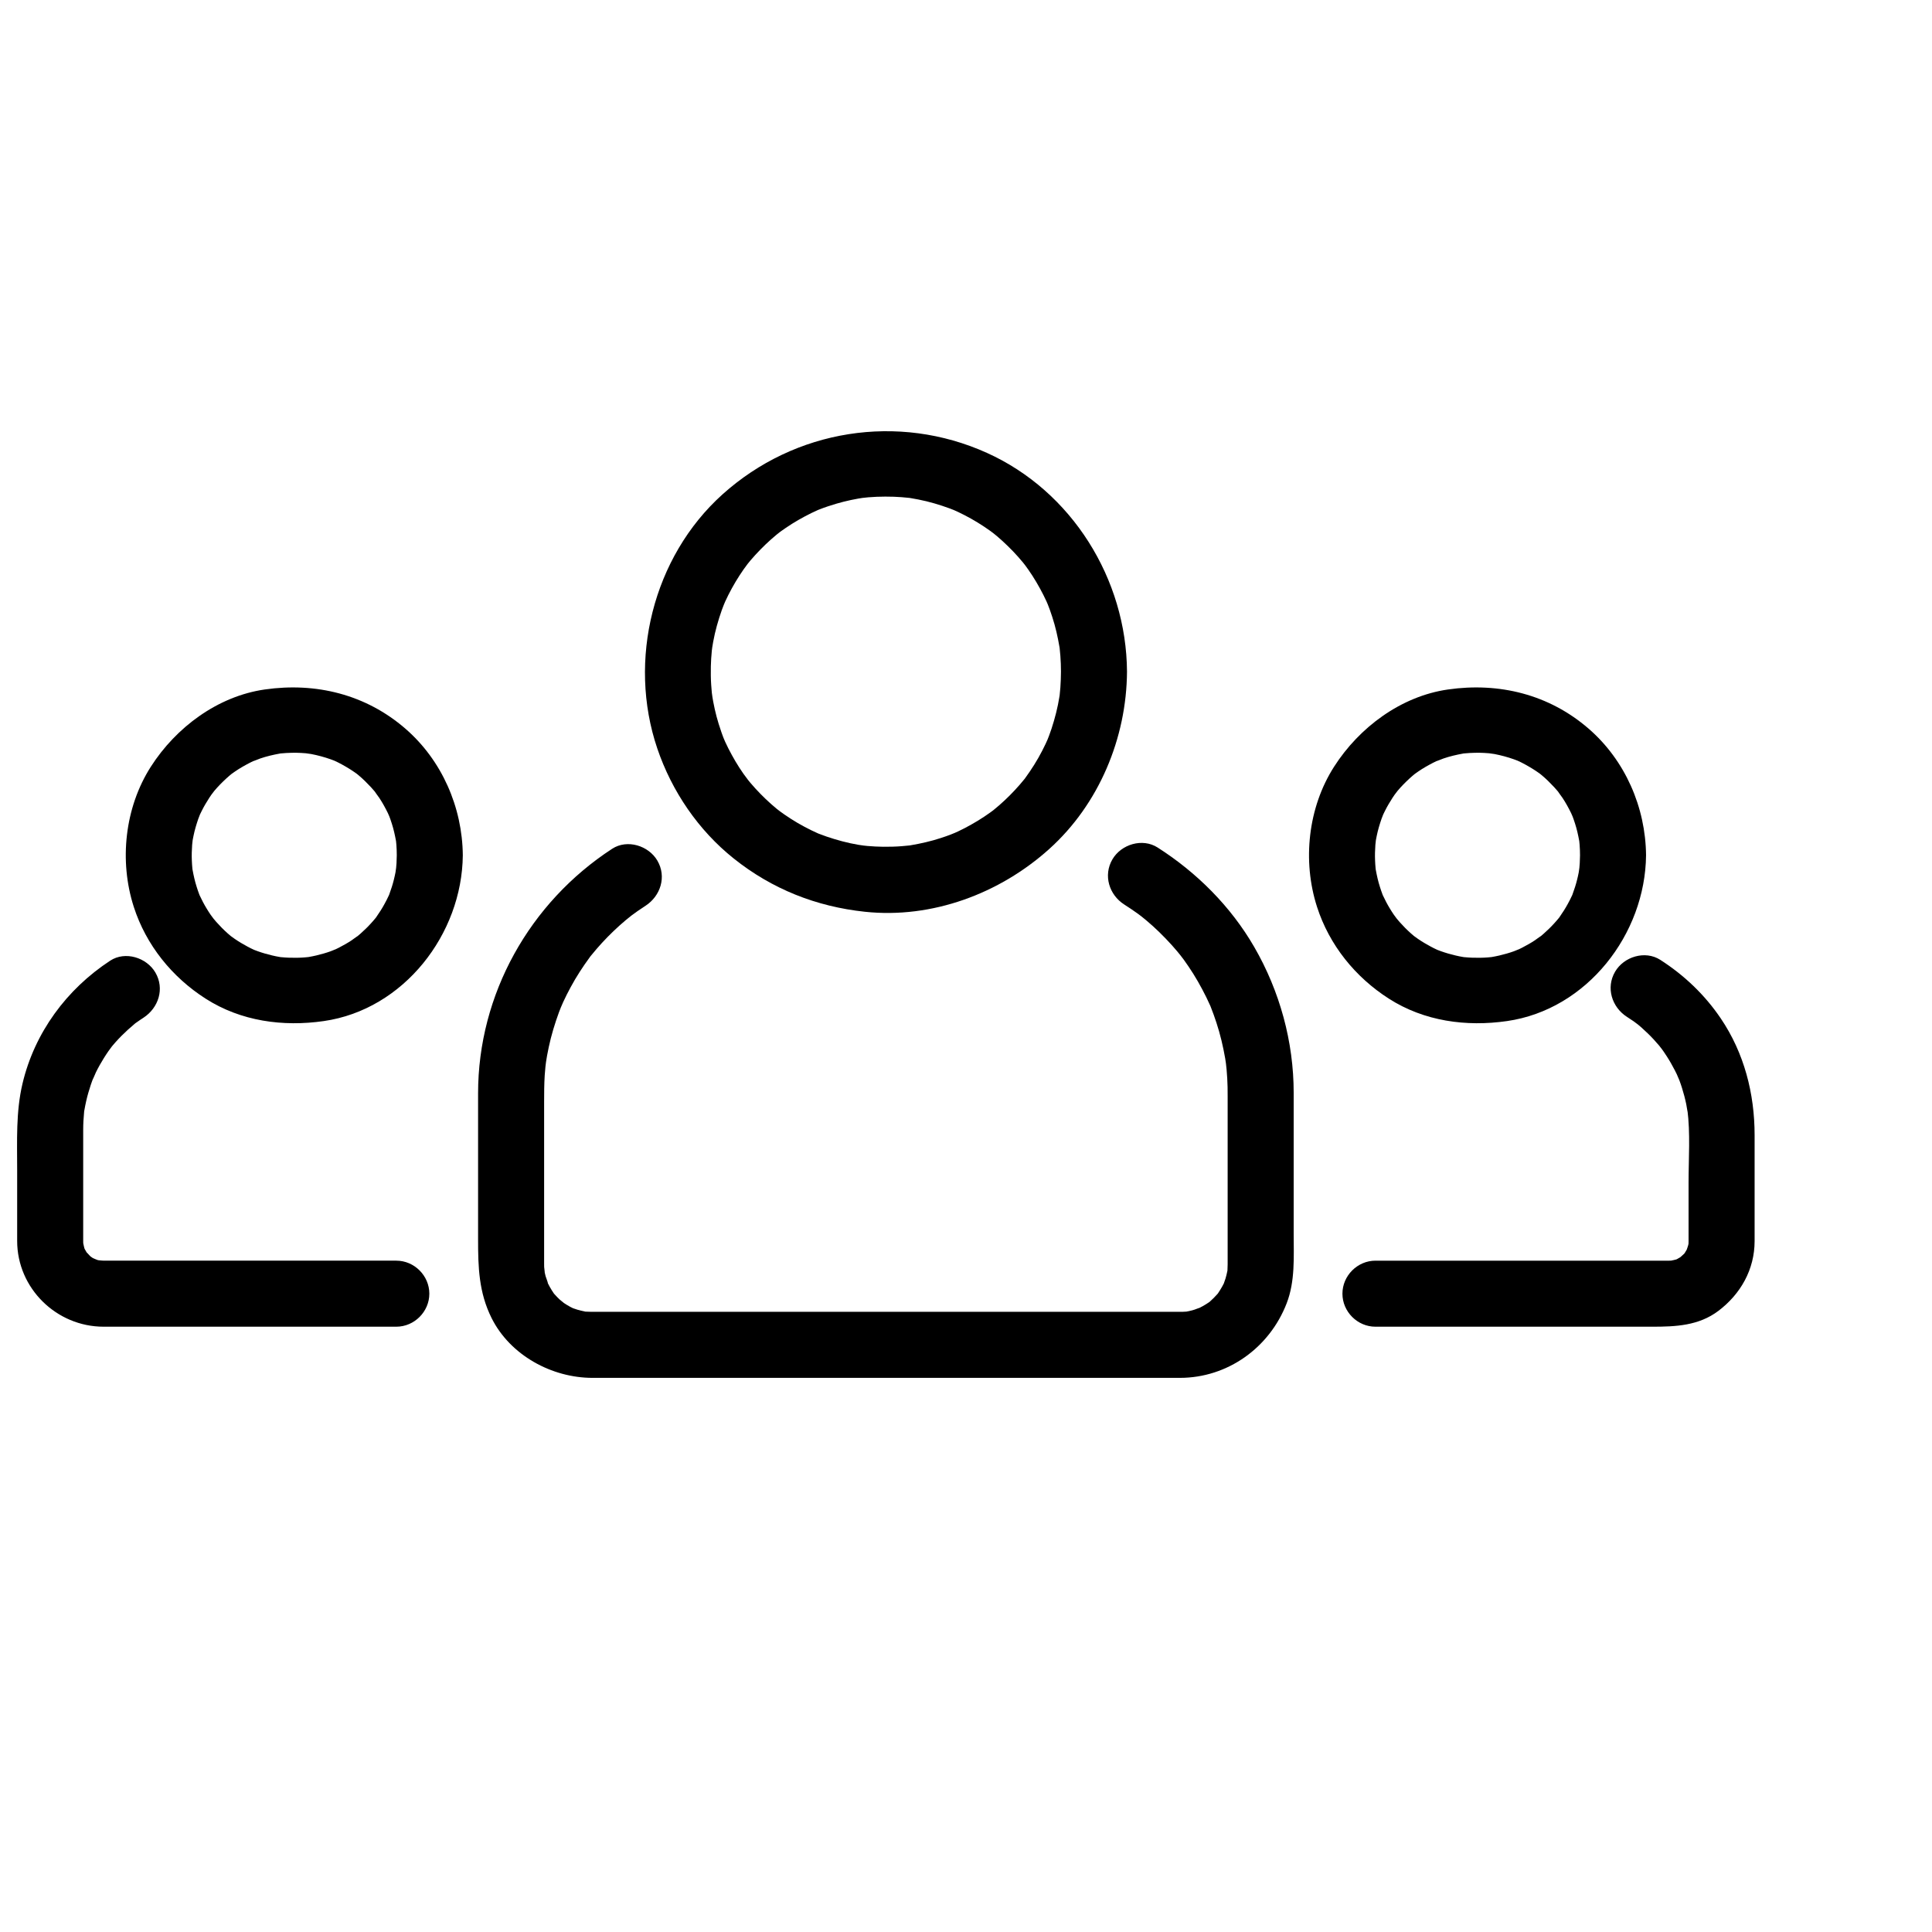
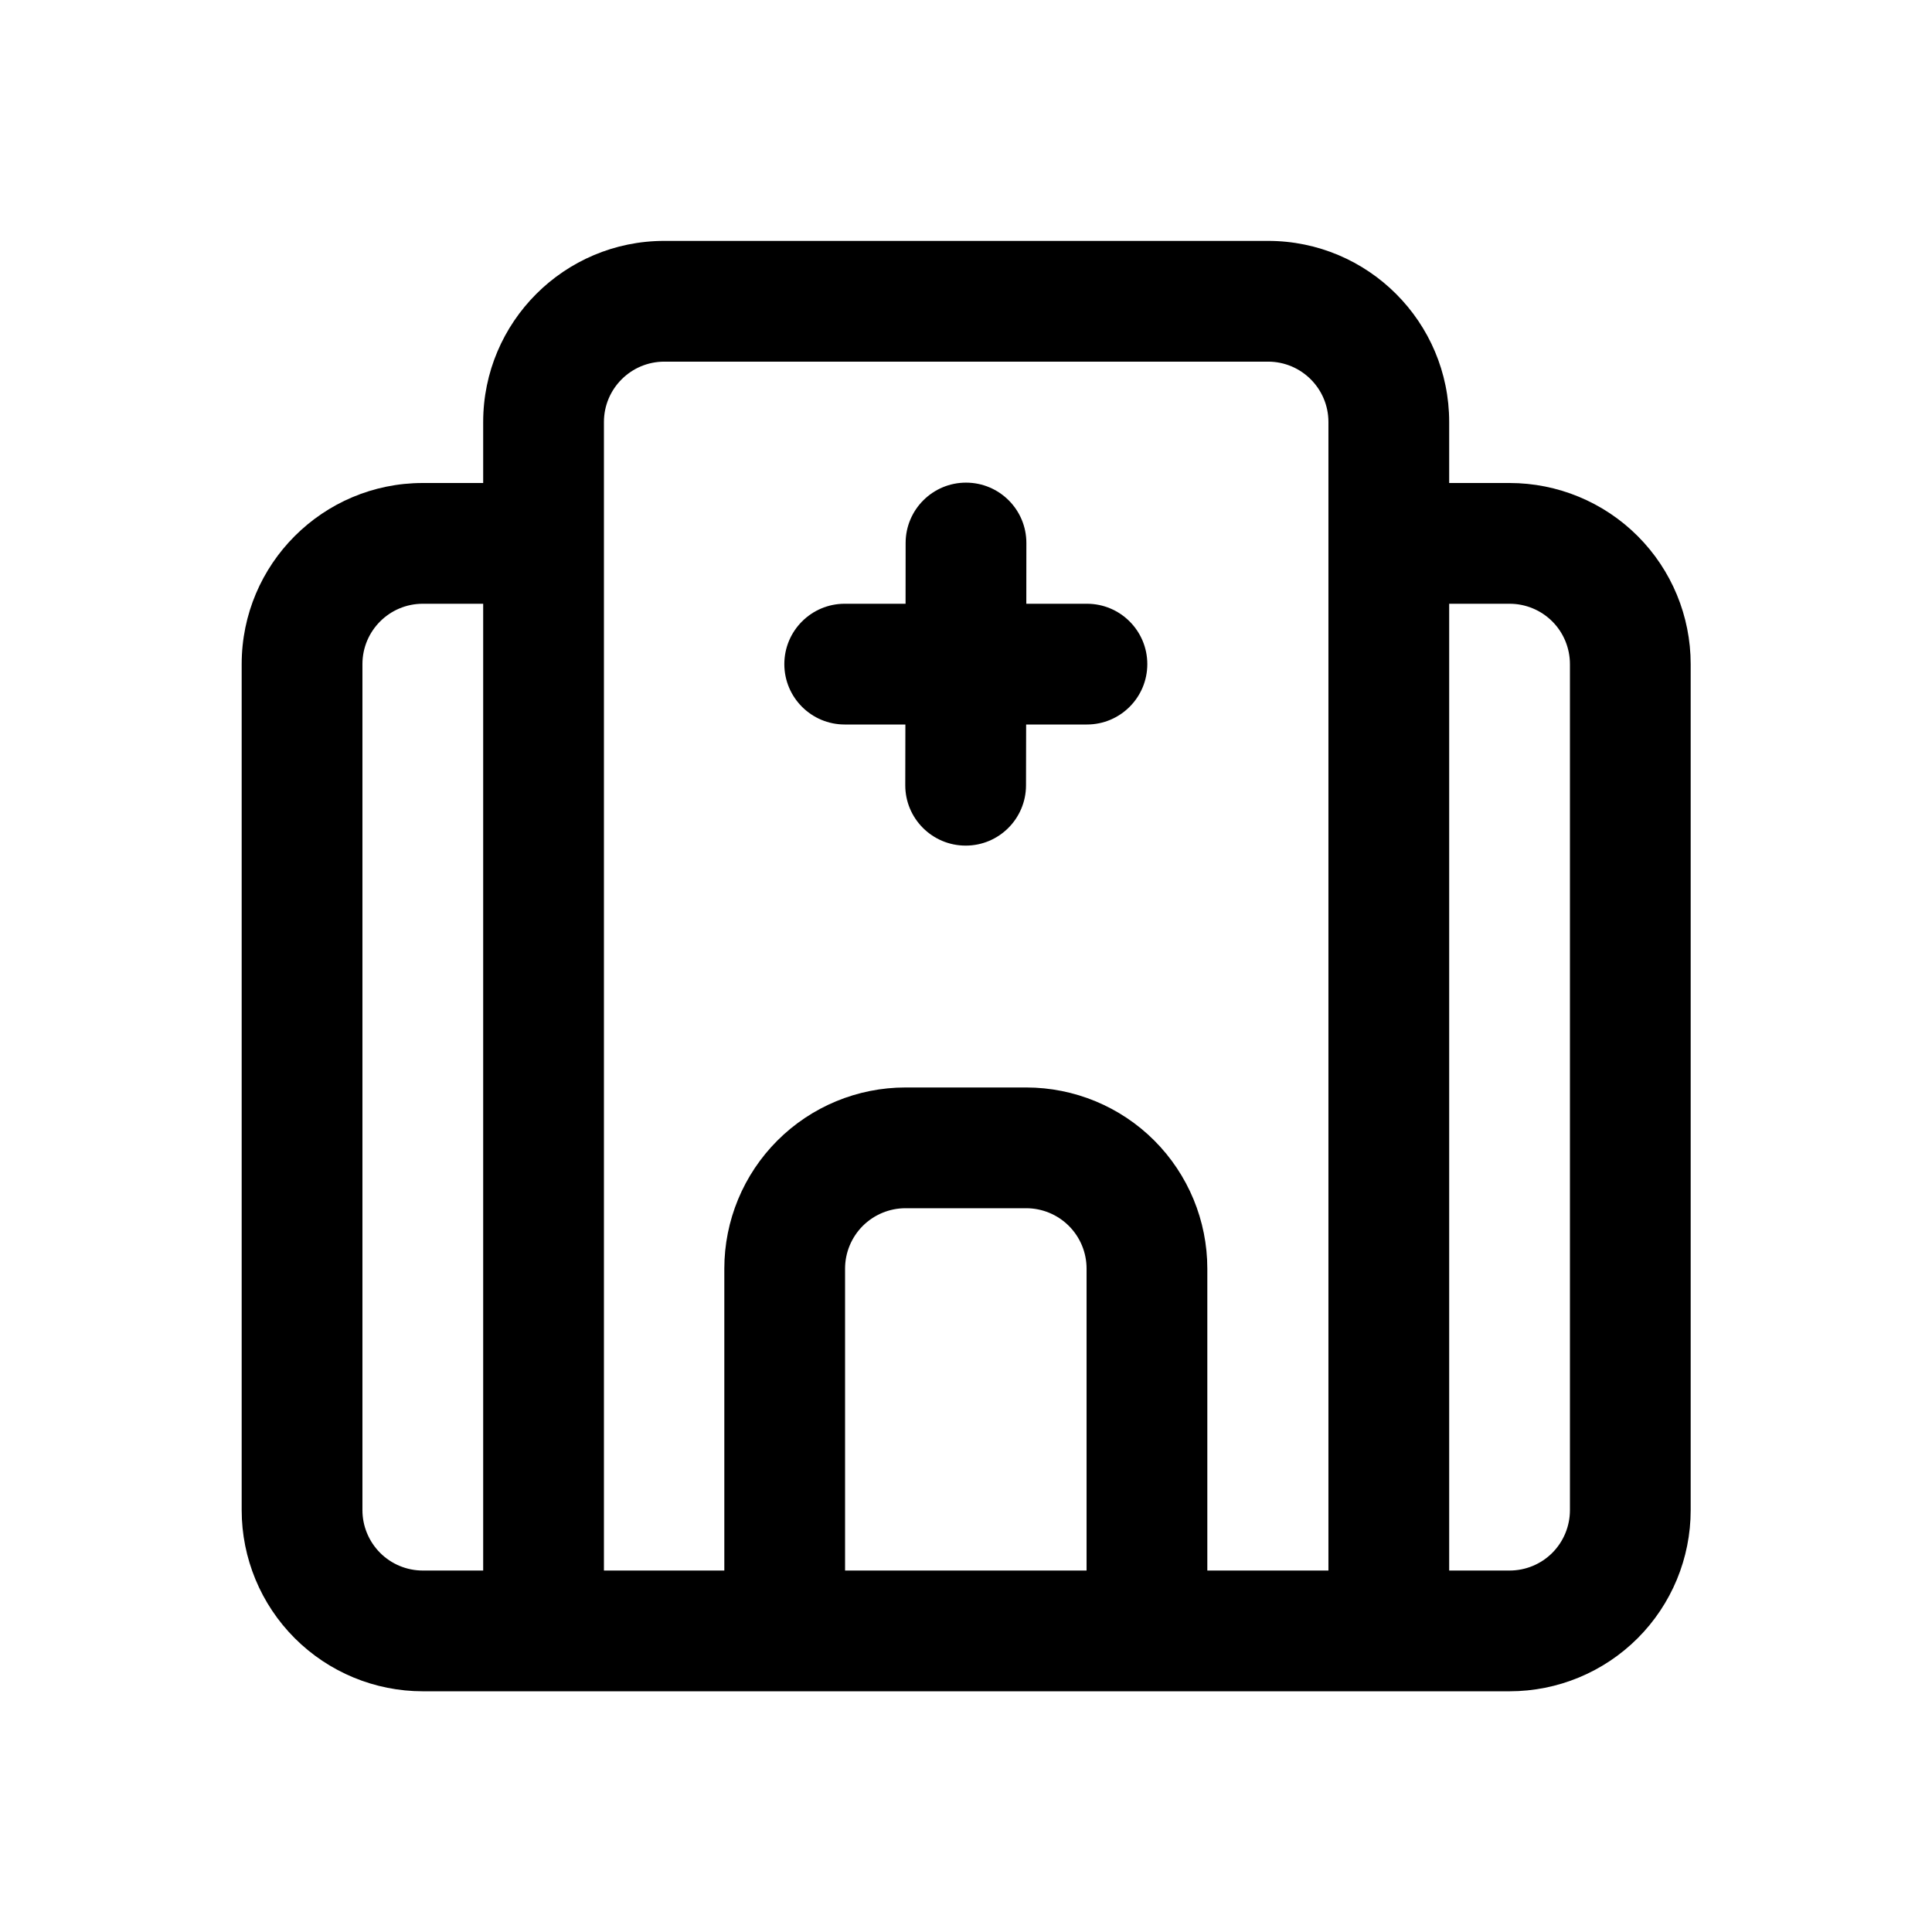
- <svg xmlns="http://www.w3.org/2000/svg" className="size-64" viewBox="0 0 1024 1024" id="team" fill="currentColor">
-   <path d="M562.333 356.006a134.676 134.676 0 0 1-.312 8.357c-.095 1.375-.24 2.746-.386 4.117-.494 4.649.6-3.832-.121.766-.903 5.765-2.372 11.43-4.18 16.973-.412 1.265-.871 2.514-1.329 3.762-.272.741-1.983 4.927-.211.736-1.027 2.429-2.186 4.8-3.384 7.147-2.583 5.056-5.644 9.857-8.971 14.453-2.611 3.607 2.329-2.883-.447.594-.813 1.019-1.663 2.009-2.512 2.999-1.697 1.978-3.497 3.865-5.329 5.718-1.832 1.854-3.761 3.61-5.719 5.33-.979.86-1.989 1.686-2.998 2.512-1.509 1.197-1.357 1.087.455-.331-.696.523-1.398 1.038-2.106 1.544-4.246 3.074-8.759 5.766-13.396 8.204-2.334 1.228-4.731 2.328-7.147 3.384 4.162-1.82.01-.073-.735.211-1.659.632-3.344 1.192-5.03 1.743-5.125 1.671-10.395 2.866-15.705 3.766-4.588.777 3.877-.431-.766.121-1.368.163-2.742.274-4.116.385-3.246.264-6.506.324-9.761.303-2.781-.017-5.559-.19-8.331-.415a108.595 108.595 0 0 1-4.102-.436c4.659.554.077-.047-.745-.187-5.744-.973-11.381-2.508-16.892-4.38-1.258-.427-2.5-.9-3.741-1.373-4.223-1.608 3.424 1.538-.707-.268-2.414-1.056-4.769-2.241-7.1-3.467-5.023-2.642-9.785-5.757-14.338-9.136 3.591 2.666.059.006-.555-.495a112.43 112.43 0 0 1-2.968-2.546c-1.958-1.72-3.824-3.542-5.655-5.396-1.833-1.854-3.566-3.804-5.263-5.781-.849-.99-1.663-2.009-2.477-3.028 2.91 3.644-.644-.979-1.153-1.7-3.025-4.285-5.665-8.832-8.049-13.5-.599-1.173-1.156-2.368-1.713-3.562-.338-.725-2.042-4.876-.325-.677-1.174-2.874-2.174-5.815-3.1-8.777-1.611-5.153-2.743-10.446-3.579-15.777.728 4.641.033.042-.055-.786a109.798 109.798 0 0 1-.335-4.131c-.223-3.254-.243-6.519-.182-9.779.052-2.774.258-5.542.517-8.303.077-.822.727-5.446.055-.786.194-1.347.438-2.685.682-4.023 1.043-5.722 2.645-11.331 4.581-16.811.442-1.251.93-2.486 1.417-3.72-1.662 4.211-.007.059.325-.677 1.083-2.399 2.296-4.738 3.549-7.052 1.248-2.306 2.619-4.543 4.027-6.753.703-1.103 1.445-2.18 2.186-3.256.497-.721 4.024-5.384 1.153-1.7 3.206-4.114 6.77-7.938 10.519-11.557 1.875-1.811 3.845-3.521 5.843-5.194.602-.504 4.122-3.208.555-.496 1.386-1.054 2.815-2.051 4.25-3.039 4.323-2.977 8.904-5.563 13.603-7.893a110.022 110.022 0 0 1 3.586-1.671c4.109-1.856-3.496 1.391.707-.268 2.891-1.142 5.849-2.106 8.825-2.997 2.577-.771 5.193-1.399 7.818-1.979 1.323-.292 2.657-.535 3.99-.778.811-.148 5.406-.799.745-.187 5.975-.785 12.017-.969 18.034-.781 2.767.086 5.525.327 8.275.619 4.649.494-3.831-.6.766.121 1.342.21 2.675.47 4.007.73 5.7 1.112 11.281 2.78 16.729 4.779.741.272 4.927 1.984.735.211 1.216.514 2.413 1.072 3.609 1.63 2.384 1.111 4.706 2.351 7.004 3.63 2.289 1.275 4.509 2.671 6.7 4.105 1.094.716 2.162 1.47 3.229 2.224.639.452 4.17 3.157.632.4 4.113 3.206 7.938 6.77 11.557 10.519 1.812 1.875 3.521 3.845 5.195 5.843.504.602 3.207 4.122.495.555.79 1.04 1.544 2.107 2.297 3.174 3.025 4.285 5.665 8.831 8.049 13.499.6 1.174 1.157 2.368 1.714 3.563.338.725 2.041 4.876.324.677 1.006 2.461 1.877 4.976 2.701 7.503 1.672 5.125 2.866 10.394 3.767 15.705.777 4.588-.431-3.877.121.766.162 1.369.274 2.743.386 4.116.226 2.778.294 5.568.312 8.355.06 9.539 7.915 17.5 17.5 17.5 9.495 0 17.56-7.96 17.5-17.5-.306-49.085-29.183-95.616-74.216-115.957-47.079-21.265-101.833-12.511-140.186 21.989-36.89 33.185-50.412 87.98-34.527 134.745 7.698 22.661 21.761 43.292 40.493 58.248 20.298 16.206 43.74 25.485 69.527 28.225 35.568 3.78 71.396-9.614 97.706-33.282 26.326-23.682 40.982-58.787 41.202-93.968.06-9.54-8.005-17.5-17.5-17.5-9.584 0-17.439 7.962-17.499 17.5z" />
-   <path d="M595.88 479.412a161.82 161.82 0 0 1 7.218 4.881c.465.333 4.306 3.284 1.082.763 1.141.893 2.253 1.821 3.365 2.75 4.816 4.021 9.284 8.446 13.5 13.088 1.948 2.145 3.792 4.381 5.599 6.644-2.55-3.194.42.62.76 1.085a134.86 134.86 0 0 1 2.494 3.569c3.563 5.217 6.672 10.73 9.473 16.388a135.689 135.689 0 0 1 1.863 3.979c2.031 4.463-1.314-3.324.524 1.232 1.105 2.739 2.075 5.53 2.998 8.336 2.026 6.157 3.502 12.484 4.622 18.864.104.596.81 5.602.257 1.349.197 1.515.343 3.035.488 4.556.295 3.071.433 6.155.52 9.238.045 1.593.035 3.187.035 4.779v89.221c0 1.132-.036 1.692-.091 2.818-.227 4.656.73-3.726-.084.806-.239 1.332-.605 2.637-.971 3.938-.217.771-1.837 4.982-.08.829-1.03 2.435-2.396 4.711-3.854 6.906-2.448 3.686 2.385-2.762-.491.591-1.138 1.326-2.414 2.526-3.702 3.702-3.264 2.978 3.017-2.068-.591.492-1.074.762-2.216 1.423-3.354 2.082-1.146.663-2.351 1.218-3.552 1.771 4.047-1.863-.019-.176-.829.08-1.291.407-2.616.689-3.938.971-4.505.96 3.841-.293-.805.084-.963.078-1.944.091-2.91.091H313.545c-1.236 0-1.577-.031-2.808-.091-4.656-.227 3.726.73-.805-.084-1.332-.239-2.637-.605-3.938-.971a42.277 42.277 0 0 1-2.542-.846c2.113.952 2.282 1.022.508.211-2.396-1.104-4.626-2.536-6.772-4.06 3.567 2.532.146-.036-.487-.614-.968-.883-1.853-1.853-2.735-2.819-2.978-3.264 2.068 3.017-.492-.591-.762-1.074-1.423-2.216-2.082-3.354-.664-1.146-1.218-2.351-1.771-3.552 1.933 4.198-.183-1.194-.445-2.126-.367-1.31-.608-2.649-.848-3.985.812 4.519.134.045.09-.857-.028-.584-.023-1.176-.023-1.763v-85.786c0-4.695.023-9.375.314-14.066.095-1.533.242-3.063.389-4.591.057-.594.729-5.649.127-1.4.423-2.991.997-5.96 1.619-8.915 1.331-6.316 3.218-12.506 5.438-18.563.507-1.385 1.061-2.752 1.613-4.12-1.55 3.835.346-.679.587-1.208 1.215-2.665 2.559-5.27 3.944-7.85 2.986-5.562 6.446-10.857 10.174-15.947 2.866-3.914-2.21 2.735.817-1.05.906-1.133 1.848-2.236 2.79-3.34 1.883-2.206 3.87-4.32 5.888-6.4 2.019-2.081 4.136-4.065 6.283-6.013a134.643 134.643 0 0 1 3.283-2.854c.554-.472 5.429-4.304 2.131-1.787 2.697-2.059 5.501-3.971 8.344-5.822 7.978-5.195 11.275-15.414 6.278-23.943-4.644-7.928-15.941-11.489-23.943-6.278-43.778 28.506-71.077 77.149-71.077 129.616v77.392c0 14.648.357 28.094 7.149 41.713 9.83 19.709 31.894 31.716 53.505 31.716H625.325c25.422 0 47.565-16.048 56.631-39.51 4.556-11.79 3.723-24.559 3.723-36.947v-74.59c0-27.098-7.36-53.905-20.911-77.339-12.405-21.453-30.394-39.431-51.221-52.72-8.05-5.136-19.267-1.707-23.943 6.278-4.964 8.471-1.75 18.822 6.276 23.943zm241.561-26.096a86.755 86.755 0 0 1-.472 8.28c.488-4.645-.043-.134-.198.718-.242 1.323-.558 2.631-.874 3.938-.625 2.587-1.467 5.117-2.377 7.615-1.538 4.224 1.573-3.401-.266.684-.718 1.594-1.537 3.14-2.37 4.675-1.242 2.294-2.671 4.482-4.154 6.626-2.521 3.643 2.361-2.852-.413.596-.813 1.012-1.682 1.979-2.549 2.944-1.734 1.933-3.622 3.721-5.553 5.454-.967.867-1.979 1.682-2.991 2.496 3.632-2.922-.983.559-1.737 1.061-2.176 1.448-4.466 2.716-6.785 3.918-1.166.604-2.364 1.145-3.562 1.684 4.135-1.862.047-.104-.728.179-2.507.913-5.085 1.613-7.676 2.239-1.311.316-2.639.559-3.964.801-1.988.313-1.784.297.611-.044-.908.104-1.819.19-2.731.261-2.771.238-5.559.237-8.337.158-1.38-.04-2.756-.158-4.13-.276-4.64-.398 3.813.646-.75-.099-2.652-.432-5.263-1.088-7.847-1.816-1.279-.36-2.537-.792-3.793-1.224a70.92 70.92 0 0 1-2.477-.928c2.146.932 2.329 1.002.549.209-2.388-1.076-4.684-2.347-6.938-3.676-1.123-.663-2.209-1.386-3.294-2.107-.66-.439-4.205-3.093-.653-.339-4.45-3.45-8.384-7.528-11.907-11.907 2.806 3.487.122.013-.339-.653-.742-1.071-1.425-2.183-2.107-3.293-1.372-2.231-2.558-4.571-3.676-6.938-1.915-4.051 1.35 3.511-.267-.684-.478-1.237-.885-2.5-1.292-3.762-.961-2.98-1.64-6.043-2.201-9.121-.831-4.549.388 3.881-.099-.75-.145-1.373-.21-2.752-.276-4.13-.132-2.779-.027-5.563.158-8.336.057-.837.669-5.447-.002-.781.192-1.339.461-2.665.729-3.99.617-3.054 1.52-6.043 2.53-8.988.262-.763 1.973-4.915.18-.728.517-1.207 1.101-2.385 1.683-3.561 1.16-2.342 2.511-4.585 3.919-6.785.702-1.097 1.462-2.154 2.223-3.21-2.602 3.616-.045.099.484-.536 1.941-2.326 4.088-4.472 6.304-6.534.951-.885 1.948-1.718 2.945-2.549 1.502-1.203 1.348-1.087-.461.347a70.092 70.092 0 0 1 2.126-1.5c2.507-1.735 5.165-3.239 7.869-4.641 1.166-.604 2.364-1.144 3.562-1.683-4.306 1.939 1.108-.31 1.982-.61 3.382-1.161 6.873-1.968 10.386-2.61 4.549-.831-3.881.389.75-.098 1.834-.193 3.679-.263 5.521-.316 3.232-.092 6.466.121 9.678.459-4.645-.488-.134.042.719.198 1.762.321 3.5.759 5.231 1.212 1.716.449 3.4 1.01 5.078 1.585a70.87 70.87 0 0 1 2.476.928c-2.146-.932-2.329-1.001-.549-.208 2.785 1.254 5.449 2.761 8.05 4.359 1.109.682 2.182 1.424 3.252 2.166 1.553 1.14 1.413 1.006-.417-.402.68.537 1.35 1.085 2.01 1.646 2.326 1.942 4.472 4.088 6.534 6.304 1.18 1.268 2.278 2.608 3.363 3.957-2.922-3.632.559.983 1.061 1.737 1.691 2.541 3.147 5.229 4.501 7.96.363.734 2.063 4.841.353.638.666 1.637 1.224 3.314 1.767 4.995.961 2.98 1.64 6.043 2.201 9.121.313 1.988.297 1.784-.044-.612.104.909.19 1.819.261 2.732.158 1.842.193 3.695.21 5.545.091 9.538 7.892 17.5 17.5 17.5 9.471 0 17.591-7.96 17.5-17.5-.243-25.491-11.091-50.361-30.459-67.128-20.932-18.121-47.398-24.644-74.512-20.748-24.937 3.583-47.019 20.051-60.378 40.927-13.854 21.647-16.882 49.99-9.038 74.306 6.538 20.267 20.244 37.227 38.101 48.653 18.71 11.973 40.966 14.972 62.583 11.865 42.457-6.102 73.305-46.115 73.703-87.875.091-9.54-8.029-17.5-17.5-17.5-9.608 0-17.409 7.962-17.5 17.5z" />
-   <path d="M862.31 538.953a133.24 133.24 0 0 1 3.604 2.397c.492.339 4.291 3.268 1.063.72 2.257 1.782 4.382 3.726 6.455 5.717s4 4.131 5.87 6.313c.392.458 3.294 4.26.829.976 1.153 1.537 2.219 3.139 3.271 4.747 1.584 2.424 2.986 4.959 4.324 7.524.672 1.288 1.28 2.609 1.887 3.93-1.737-3.776.232.639.455 1.222 1.051 2.752 1.893 5.578 2.661 8.42.388 1.436.703 2.889 1.018 4.341.167.771 1.151 7.112.589 2.756 1.639 12.689.64 26.045.64 38.795V657.908c0 .921-.045 1.839-.135 2.755.349-2.406.327-2.629-.063-.668-.194.868-1.794 4.906.006.789-.522 1.194-1.21 2.308-1.894 3.414-2.269 3.673 2.427-2.668-.473.512-.59.647-3.892 3.322-.355.654-1.039.783-2.18 1.417-3.314 2.046-3.806 2.111 3.491-1.145-.678.221-.888.291-5.21.982-.614.416-.835.103-1.951.135-2.789.135H729.016c-9.54 0-17.5 7.96-17.5 17.5s7.96 17.5 17.5 17.5h146.78c12.333 0 24.551-.518 34.965-8.376 11.79-8.896 19.216-21.956 19.216-36.985V601.645c0-22.019-5.516-43.521-17.949-61.887-8.475-12.516-19.345-22.867-32.05-31.023-8.036-5.159-19.276-1.689-23.943 6.277-4.976 8.488-1.736 18.798 6.275 23.941zm-652.011-85.637a86.755 86.755 0 0 1-.472 8.28c.489-4.645-.042-.134-.198.718-.241 1.323-.558 2.631-.873 3.938-.625 2.587-1.467 5.117-2.377 7.615-1.539 4.224 1.573-3.401-.267.684-.718 1.594-1.537 3.14-2.369 4.675-1.243 2.294-2.671 4.482-4.155 6.626-2.521 3.643 2.362-2.852-.412.596-.814 1.012-1.682 1.979-2.549 2.944-1.734 1.933-3.622 3.721-5.553 5.454-.967.867-1.979 1.682-2.991 2.496 3.632-2.922-.984.559-1.738 1.061-2.176 1.448-4.466 2.716-6.785 3.918-1.166.604-2.364 1.145-3.561 1.684 4.134-1.862.047-.104-.729.179-2.506.913-5.084 1.613-7.675 2.239-1.311.316-2.638.559-3.964.801-1.988.313-1.784.297.612-.044-.909.104-1.82.19-2.732.261-2.772.238-5.559.237-8.336.158-1.38-.04-2.756-.158-4.131-.276-4.64-.398 3.813.646-.75-.099-2.652-.432-5.262-1.088-7.846-1.816-1.279-.36-2.537-.792-3.793-1.224a70.17 70.17 0 0 1-2.477-.928c2.146.932 2.33 1.002.549.209-2.389-1.076-4.684-2.347-6.938-3.676-1.123-.663-2.209-1.386-3.293-2.107-.66-.439-4.206-3.093-.654-.339-4.45-3.45-8.383-7.528-11.907-11.907 2.806 3.487.123.013-.338-.653-.742-1.071-1.425-2.183-2.107-3.293-1.372-2.231-2.558-4.571-3.676-6.938-1.915-4.051 1.35 3.511-.267-.684-.477-1.237-.884-2.5-1.291-3.762-.961-2.98-1.64-6.043-2.202-9.121-.831-4.549.389 3.881-.099-.75-.144-1.373-.21-2.752-.275-4.13-.133-2.779-.027-5.563.158-8.336.056-.837.668-5.447-.002-.781.192-1.339.46-2.665.729-3.99.617-3.054 1.52-6.043 2.53-8.988.262-.763 1.973-4.915.179-.728.517-1.207 1.101-2.385 1.683-3.561 1.161-2.342 2.511-4.585 3.918-6.785.702-1.097 1.463-2.154 2.223-3.21-2.601 3.616-.045.099.485-.536 1.941-2.326 4.088-4.472 6.304-6.534.951-.885 1.948-1.718 2.945-2.549 1.502-1.203 1.348-1.087-.461.347a71.37 71.37 0 0 1 2.126-1.5c2.507-1.735 5.165-3.239 7.869-4.641 1.166-.604 2.364-1.144 3.561-1.683-4.306 1.939 1.109-.31 1.982-.61 3.381-1.161 6.873-1.968 10.386-2.61 4.548-.831-3.881.389.75-.098 1.834-.193 3.679-.263 5.521-.316 3.232-.092 6.465.121 9.678.459-4.645-.488-.134.042.718.198 1.762.321 3.5.759 5.232 1.212 1.716.449 3.401 1.01 5.078 1.585a70.17 70.17 0 0 1 2.477.928c-2.146-.932-2.33-1.001-.549-.208 2.786 1.254 5.45 2.761 8.049 4.359 1.11.682 2.182 1.424 3.253 2.166 1.552 1.14 1.413 1.006-.417-.402a71.98 71.98 0 0 1 2.009 1.646c2.326 1.942 4.473 4.088 6.535 6.304 1.18 1.268 2.278 2.608 3.364 3.957-2.922-3.632.559.983 1.061 1.737 1.691 2.541 3.147 5.229 4.5 7.96.364.734 2.062 4.841.353.638.666 1.637 1.224 3.314 1.766 4.995.961 2.98 1.64 6.043 2.202 9.121.312 1.988.296 1.784-.045-.612.104.909.191 1.819.261 2.732.155 1.842.19 3.695.208 5.545.091 9.538 7.892 17.5 17.5 17.5 9.471 0 17.591-7.96 17.5-17.5-.243-25.491-11.091-50.361-30.458-67.128-20.932-18.121-47.399-24.644-74.513-20.748-24.936 3.583-47.018 20.051-60.377 40.927-13.853 21.647-16.881 49.99-9.037 74.306 6.538 20.267 20.243 37.227 38.1 48.653 18.71 11.973 40.966 14.972 62.583 11.865 42.457-6.102 73.305-46.115 73.703-87.875.091-9.54-8.029-17.5-17.5-17.5-9.61 0-17.41 7.962-17.501 17.5zm-.24 214.863H55.044c-1.461 0-5.746-.649-1.454.094-1.313-.227-2.583-.643-3.845-1.057 4.062 1.331.373.077-.56-.44-.82-.455-4.025-3.075-.662-.284-.777-.645-4.373-4.887-1.609-1.226-.784-1.039-1.417-2.18-2.046-3.314-2.111-3.805 1.145 3.491-.221-.677-.291-.888-.982-5.211-.416-.614-.096-.781-.135-1.995-.135-2.777v-59.18c0-3.093.185-6.172.478-9.249.481-5.052-.612 3.607.21-1.365.245-1.484.566-2.954.887-4.424.636-2.909 1.493-5.767 2.42-8.594.46-1.403.991-2.781 1.521-4.159-1.501 3.9.875-1.831 1.21-2.524 1.271-2.626 2.737-5.153 4.261-7.639.76-1.238 1.58-2.439 2.4-3.639.326-.478 3.25-4.326.729-1.11 3.874-4.941 8.379-9.361 13.197-13.373 3.709-3.09-2.845 2.053 1.061-.79 1.174-.854 2.39-1.651 3.604-2.447 7.962-5.217 11.285-15.396 6.278-23.943-4.634-7.91-15.956-11.512-23.943-6.277-23.115 15.146-40.099 38.159-46.489 65.192-3.535 14.951-2.826 30.337-2.826 45.564v37.782c0 25.104 20.844 45.471 45.808 45.471h155.154c9.54 0 17.5-7.96 17.5-17.5s-7.958-17.501-17.497-17.501z" />
+ <svg xmlns="http://www.w3.org/2000/svg" fill="currentColor" viewBox="0 0 32 32" style="fill-rule:evenodd;clip-rule:evenodd;stroke-linejoin:round;stroke-miterlimit:2;" version="1.1" xml:space="preserve">
+   <g id="SVGRepo_bgCarrier" stroke-width="0" />
+   <g id="SVGRepo_tracerCarrier" stroke-linecap="round" stroke-linejoin="round" />
+   <g id="SVGRepo_iconCarrier">
+     <path d="M7.003,28.013l18,-0c0.796,-0 1.559,-0.316 2.122,-0.879c0.562,-0.562 0.878,-1.325 0.878,-2.121c0,-3.466 0,-10.547 0,-14.013c0,-0.796 -0.316,-1.559 -0.878,-2.121c-0.563,-0.563 -1.326,-0.879 -2.122,-0.879l-1,-0l0,-1.01c0,-1.656 -1.343,-3 -3,-3l-10,0c-1.656,0 -3,1.344 -3,3l0,1.01l-1,-0c-1.656,0 -3,1.343 -3,3c0,3.466 0,10.547 0,14.013c0,0.796 0.317,1.559 0.879,2.121c0.563,0.563 1.326,0.879 2.121,0.879Zm17,-18.013l0,16.013l1,-0c0.266,-0 0.52,-0.105 0.708,-0.293c0.187,-0.188 0.292,-0.442 0.292,-0.707c0,-3.466 0,-10.547 0,-14.013c0,-0.265 -0.105,-0.52 -0.292,-0.707c-0.188,-0.188 -0.442,-0.293 -0.708,-0.293l-1,-0Zm-4.006,16.013l2.006,-0l0,-19.023c0,-0.552 -0.447,-1 -1,-1c0,0 -10,0 -10,0c-0.552,0 -1,0.448 -1,1l0,19.023l1.994,-0l0,-5.001c0,-0.795 0.316,-1.558 0.879,-2.121c0.563,-0.563 1.326,-0.879 2.121,-0.879l2,0c0.796,0 1.559,0.316 2.122,0.879c0.562,0.563 0.878,1.326 0.878,2.121l0,5.001Zm-11.994,-16.013l-1,0c-0.552,0 -1,0.448 -1,1c0,3.466 0,10.547 0,14.013c0,0.265 0.106,0.519 0.293,0.707c0.188,0.188 0.442,0.293 0.707,0.293l1,-0l0,-16.013Zm9.994,16.013l-4,-0l0,-5.001c0,-0.265 0.106,-0.519 0.293,-0.707c0.188,-0.187 0.442,-0.293 0.707,-0.293c0,0 2,0 2,0c0.266,0 0.52,0.106 0.707,0.293c0.188,0.188 0.293,0.442 0.293,0.707l0,5.001Z" />
+     <path d="M14.999,10l-1.008,0c-0.552,0 -1,0.448 -1,1c0,0.552 0.448,1 1,1l1.005,0l-0.002,1.005c-0.001,0.552 0.447,1 0.999,1.001c0.552,0.001 1,-0.446 1.001,-0.998l0.002,-1.008l1.007,0c0.552,0 1,-0.448 1,-1c0,-0.552 -0.448,-1 -1,-1l-1.004,0l0.001,-1.005c0.001,-0.552 -0.446,-1 -0.998,-1.001c-0.552,-0.001 -1.001,0.446 -1.002,0.998l-0.001,1.008Z" />
+   </g>
</svg>
